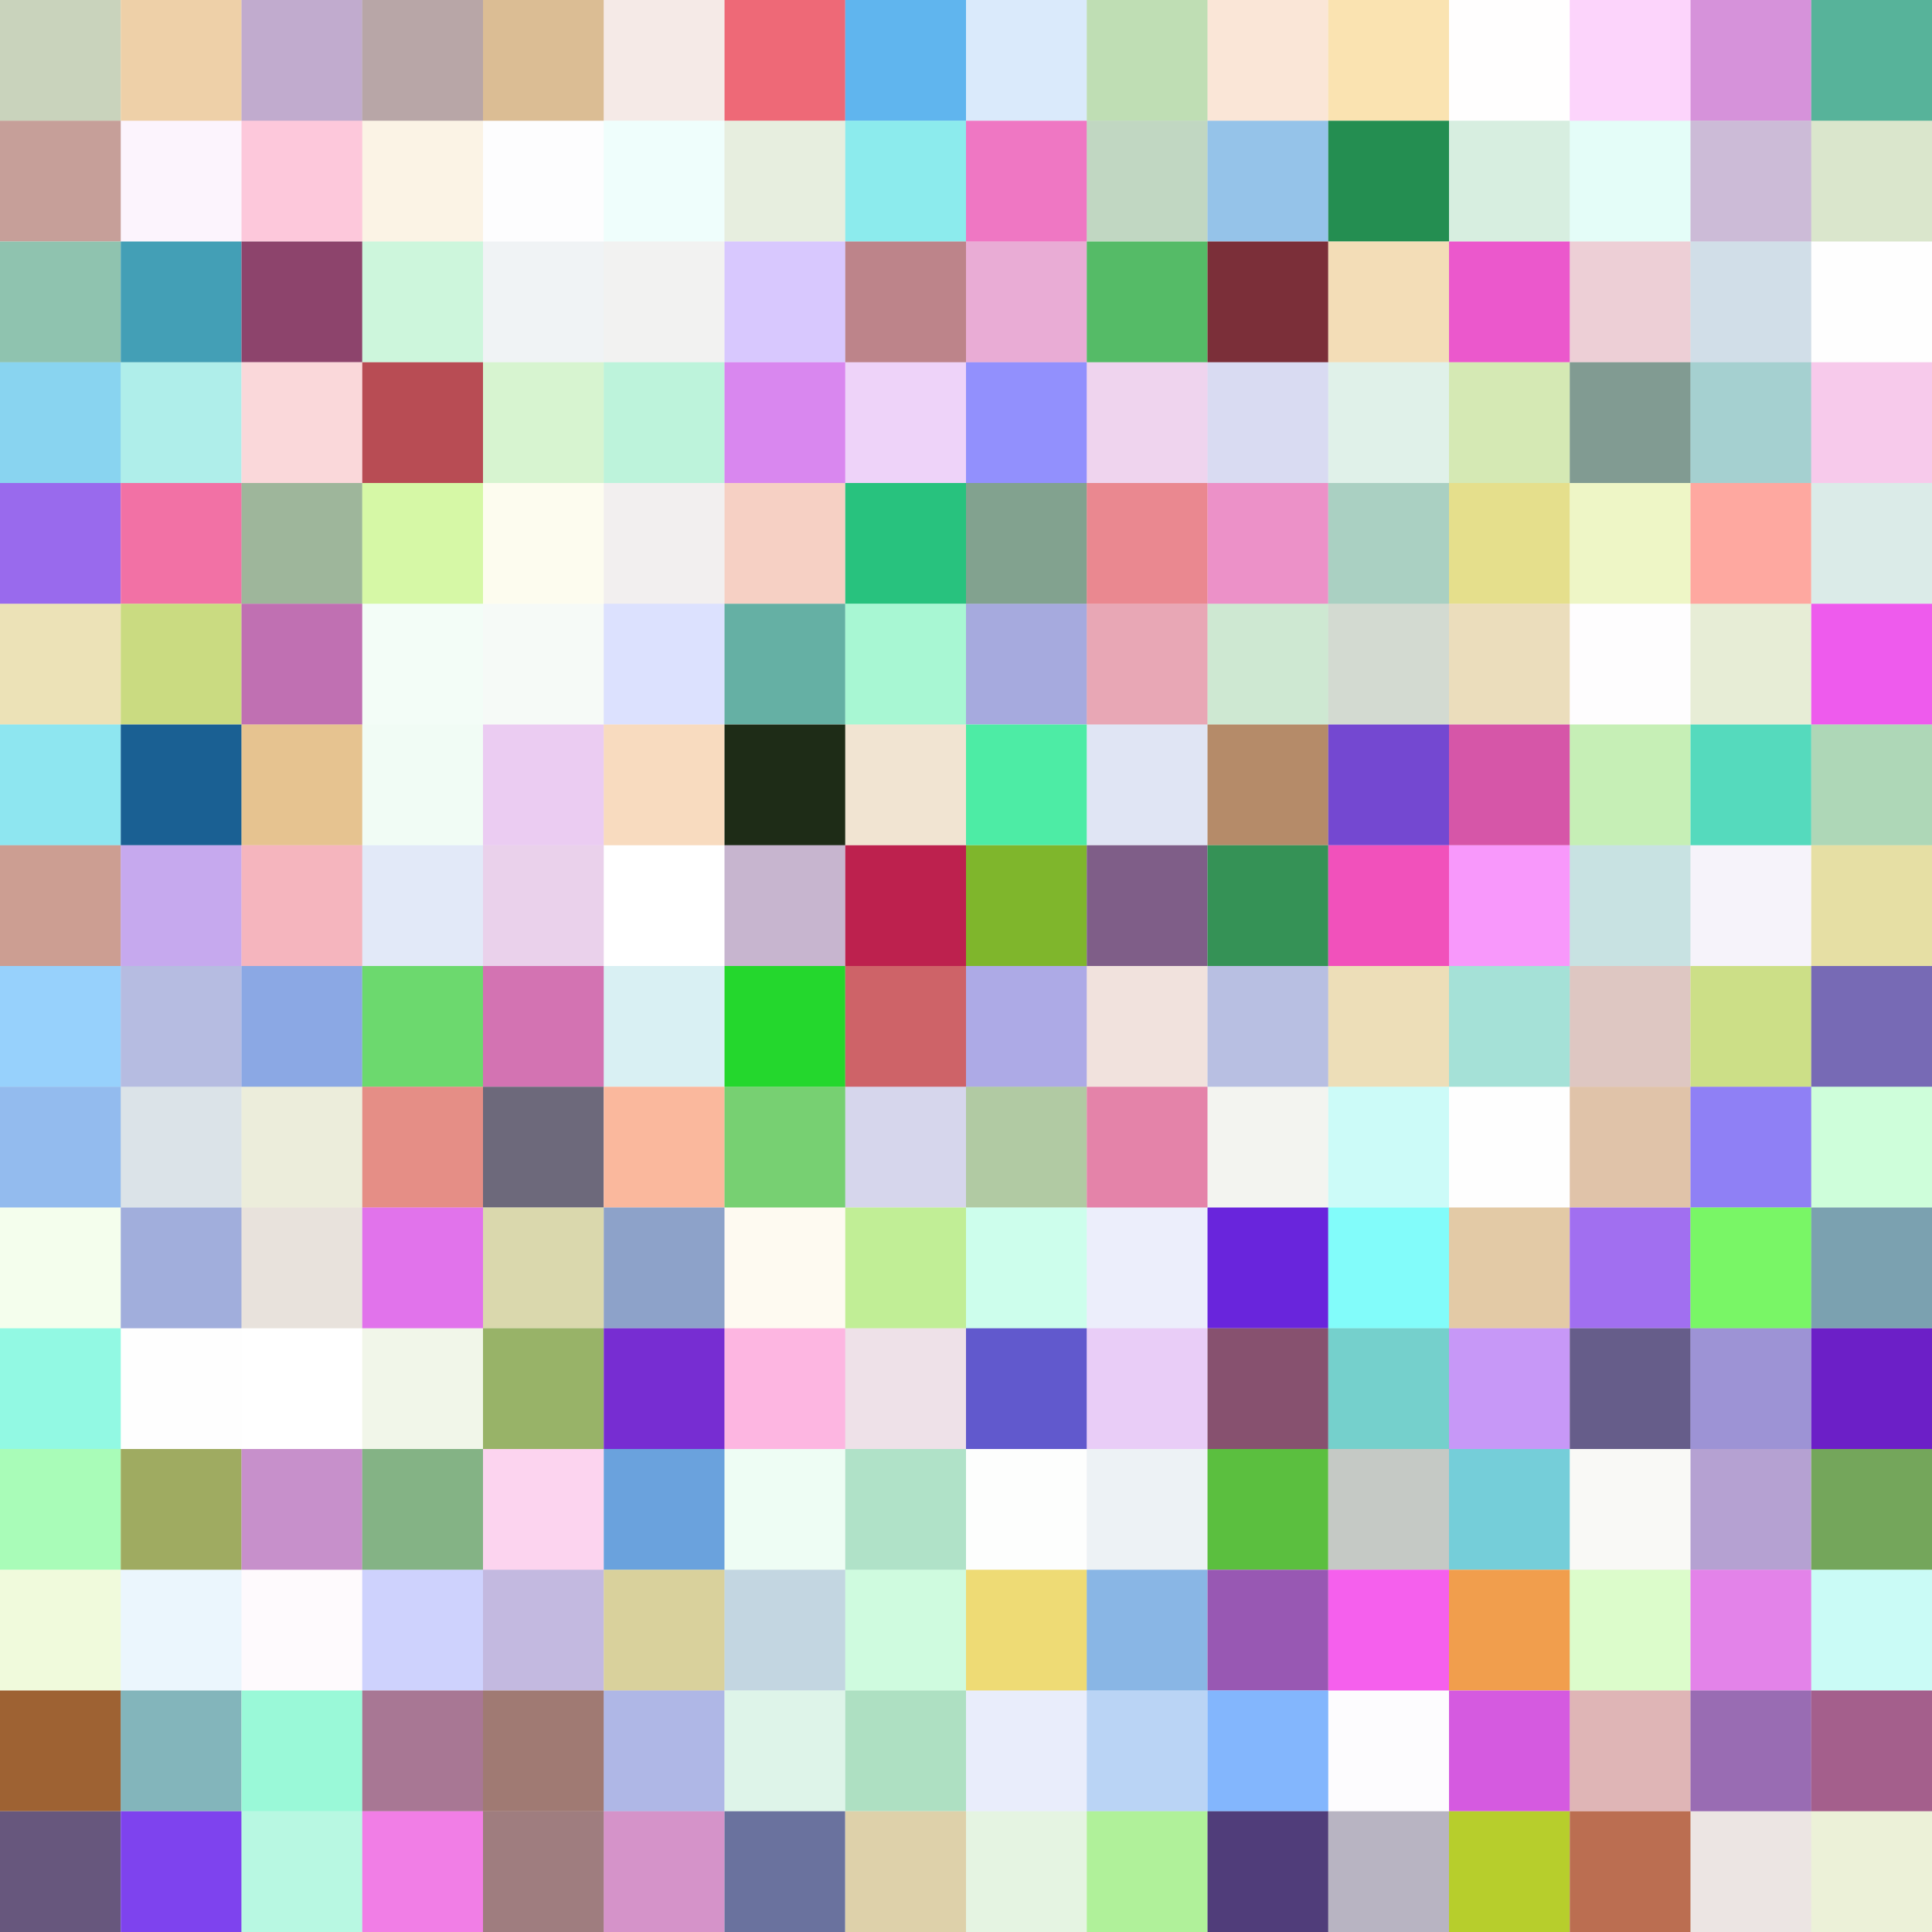
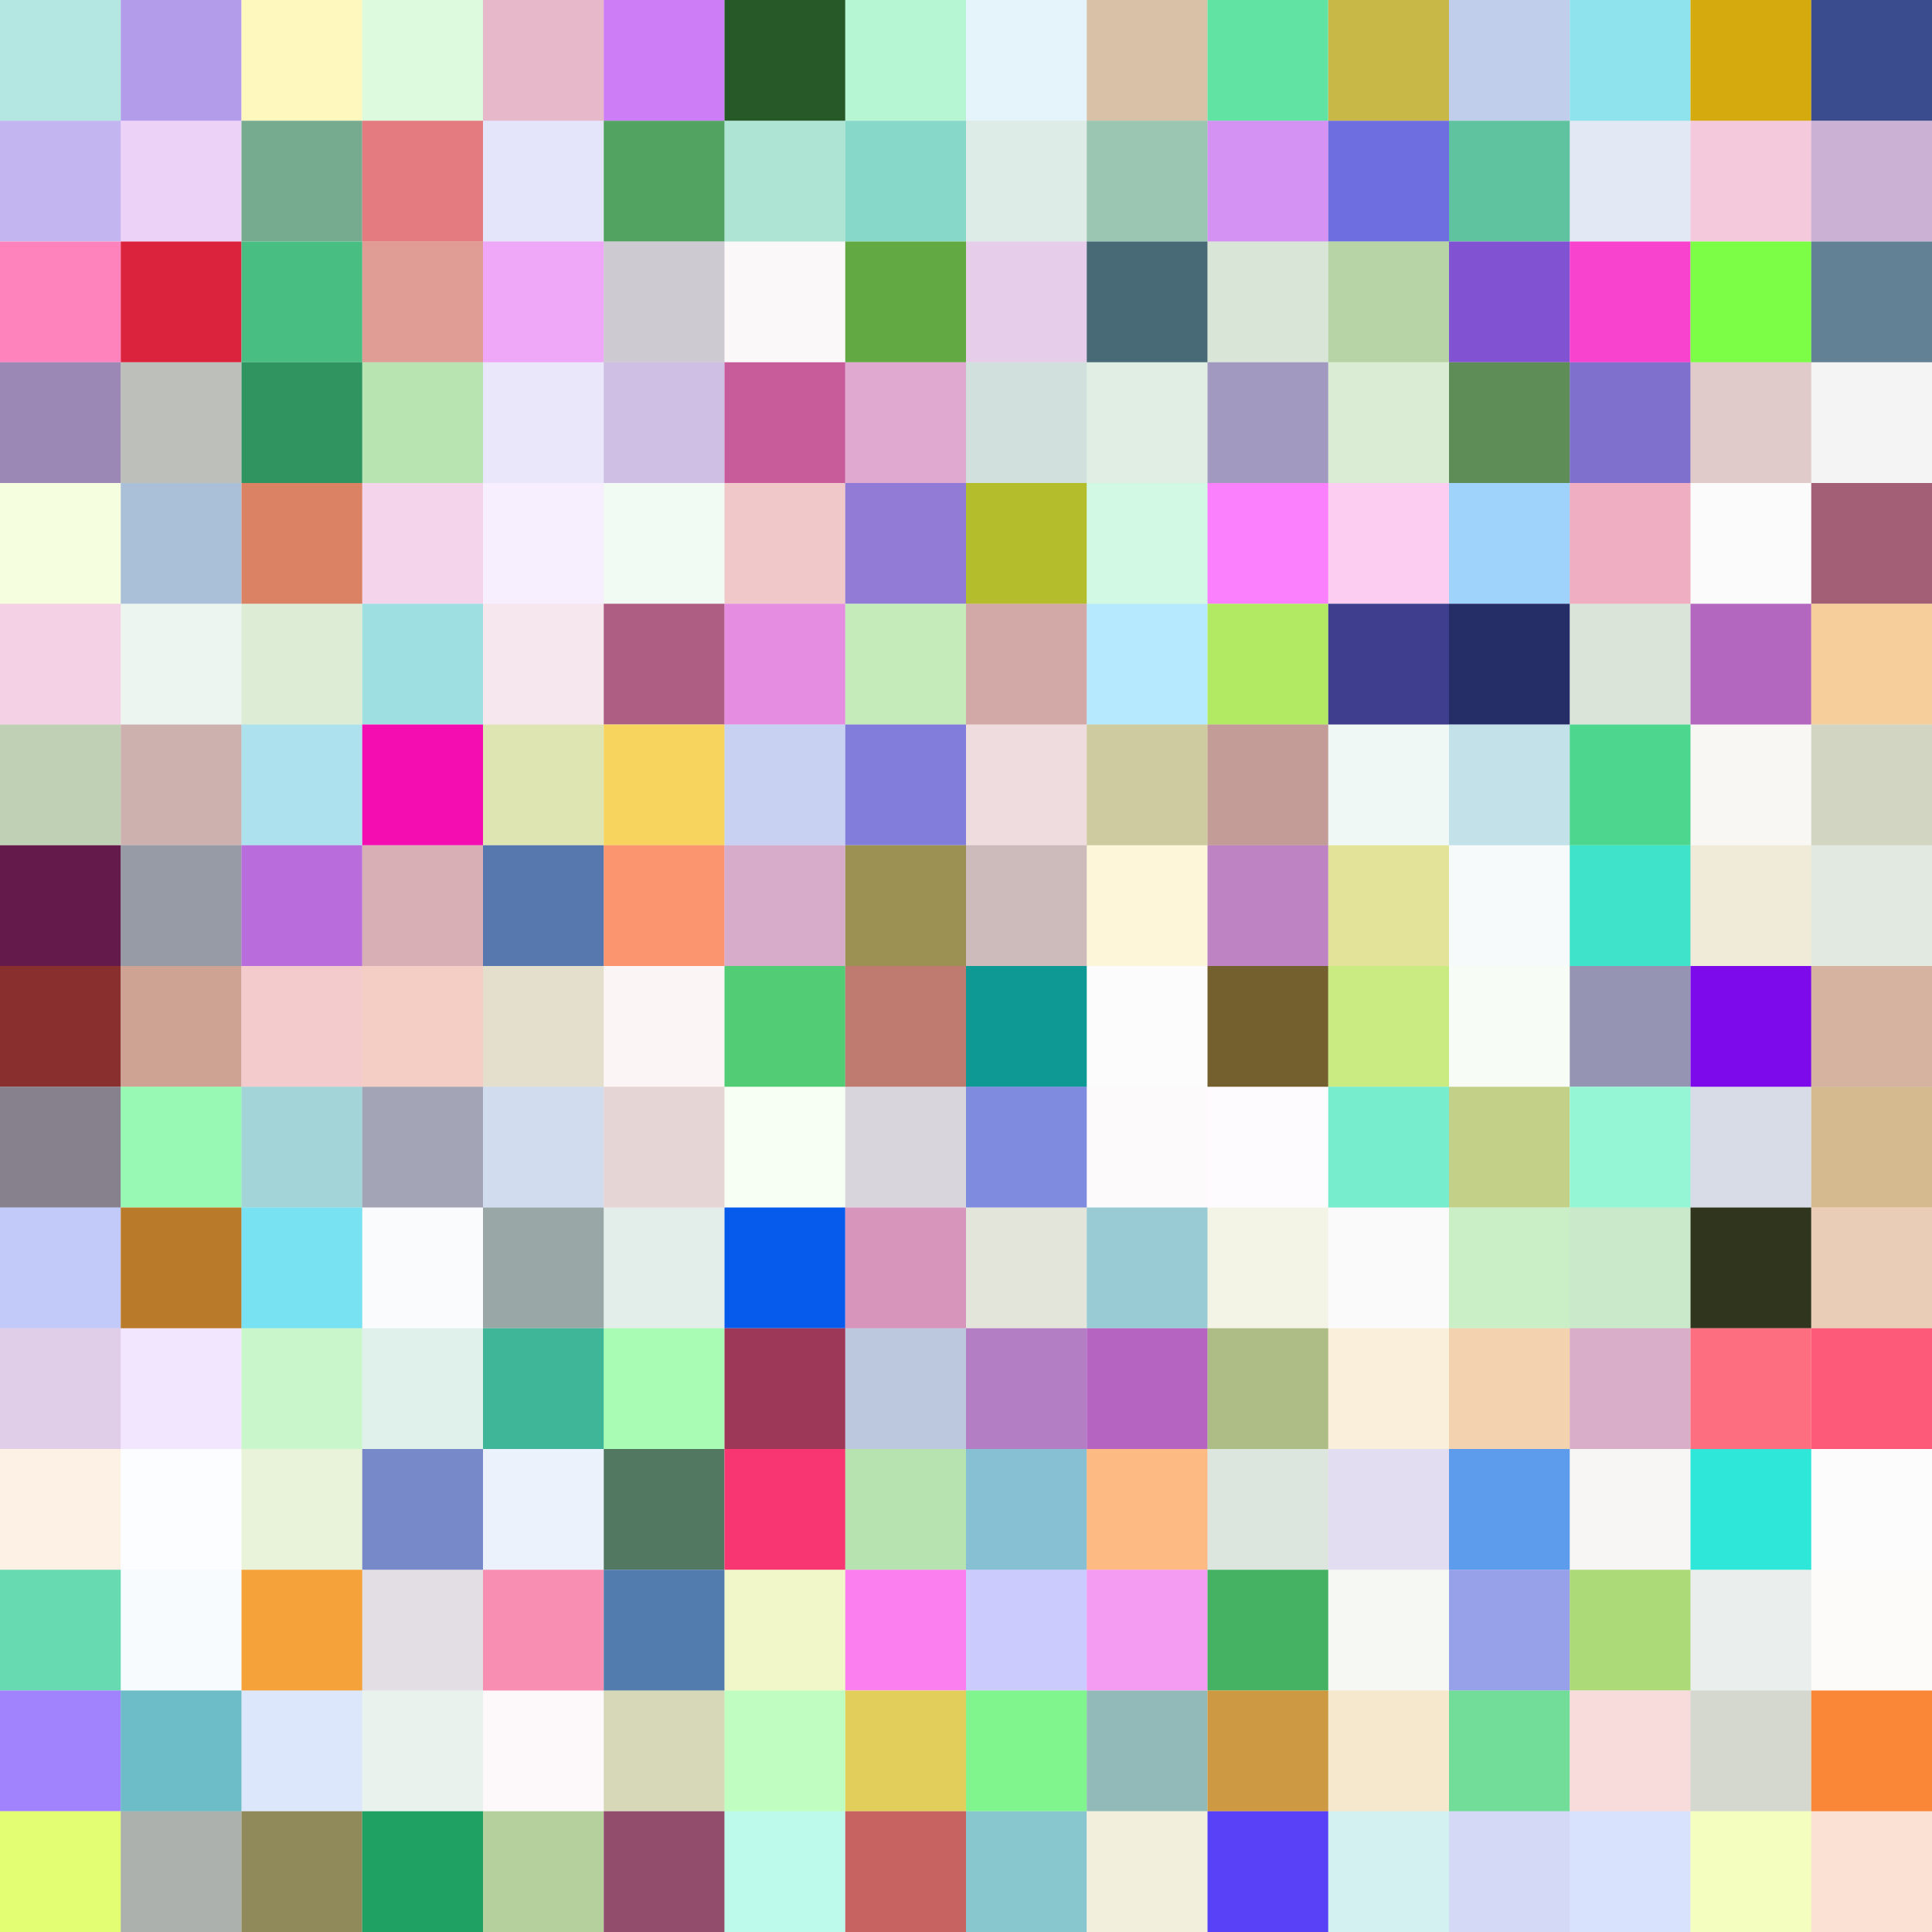
<svg xmlns="http://www.w3.org/2000/svg" version="1.2" viewBox="0 0 128 128">
-   <rect x="0" y="0" width="8" height="8" fill="#9eb1878e" />
-   <rect x="8" y="0" width="8" height="8" fill="#eac696d4" />
-   <rect x="16" y="0" width="8" height="8" fill="#8a60a286" />
-   <rect x="24" y="0" width="8" height="8" fill="#3a060a5b" />
-   <rect x="32" y="0" width="8" height="8" fill="#bd873c8b" />
-   <rect x="40" y="0" width="8" height="8" fill="#dbb5ac48" />
-   <rect x="48" y="0" width="8" height="8" fill="#ed6473f7" />
-   <rect x="56" y="0" width="8" height="8" fill="#1a95e6b1" />
-   <rect x="64" y="0" width="8" height="8" fill="#91c1f454" />
-   <rect x="72" y="0" width="8" height="8" fill="#83bf6e84" />
-   <rect x="80" y="0" width="8" height="8" fill="#e36f132b" />
-   <rect x="88" y="0" width="8" height="8" fill="#f2af1b57" />
-   <rect x="96" y="0" width="8" height="8" fill="#feb5a302" />
-   <rect x="104" y="0" width="8" height="8" fill="#f434ef36" />
-   <rect x="112" y="0" width="8" height="8" fill="#c15cc8aa" />
-   <rect x="120" y="0" width="8" height="8" fill="#1b9875bb" />
-   <rect x="0" y="8" width="8" height="8" fill="#7d24156f" />
-   <rect x="8" y="8" width="8" height="8" fill="#c517d80c" />
-   <rect x="16" y="8" width="8" height="8" fill="#f9206b3e" />
-   <rect x="24" y="8" width="8" height="8" fill="#da9a1a1c" />
-   <rect x="32" y="8" width="8" height="8" fill="#6610ac02" />
-   <rect x="40" y="8" width="8" height="8" fill="#cafbf74b" />
-   <rect x="48" y="8" width="8" height="8" fill="#cbdab975" />
-   <rect x="56" y="8" width="8" height="8" fill="#2cdadd8a" />
-   <rect x="64" y="8" width="8" height="8" fill="#ea4db0c2" />
-   <rect x="72" y="8" width="8" height="8" fill="#22712447" />
-   <rect x="80" y="8" width="8" height="8" fill="#2a88d37f" />
-   <rect x="88" y="8" width="8" height="8" fill="#007c35db" />
-   <rect x="96" y="8" width="8" height="8" fill="#c3e5d1ac" />
-   <rect x="104" y="8" width="8" height="8" fill="#5cf6d829" />
-   <rect x="112" y="8" width="8" height="8" fill="#a98cbc97" />
-   <rect x="120" y="8" width="8" height="8" fill="#588e1838" />
-   <rect x="0" y="16" width="8" height="8" fill="#79b79fd4" />
-   <rect x="8" y="16" width="8" height="8" fill="#1b8ba6d2" />
-   <rect x="16" y="16" width="8" height="8" fill="#7e2c59e2" />
-   <rect x="24" y="16" width="8" height="8" fill="#4de18447" />
-   <rect x="32" y="16" width="8" height="8" fill="#738ea01a" />
-   <rect x="40" y="16" width="8" height="8" fill="#4e503e12" />
-   <rect x="48" y="16" width="8" height="8" fill="#af8efe7c" />
-   <rect x="56" y="16" width="8" height="8" fill="#89232e8e" />
-   <rect x="64" y="16" width="8" height="8" fill="#be0a8356" />
-   <rect x="72" y="16" width="8" height="8" fill="#34ae49d5" />
-   <rect x="80" y="16" width="8" height="8" fill="#5e000dd0" />
-   <rect x="88" y="16" width="8" height="8" fill="#ecc88b9d" />
-   <rect x="96" y="16" width="8" height="8" fill="#e211b6b2" />
-   <rect x="104" y="16" width="8" height="8" fill="#bf4e6945" />
-   <rect x="112" y="16" width="8" height="8" fill="#7199b852" />
-   <rect x="120" y="16" width="8" height="8" fill="#87aba301" />
-   <rect x="0" y="24" width="8" height="8" fill="#03a4df77" />
-   <rect x="8" y="24" width="8" height="8" fill="#27d2c65e" />
-   <rect x="16" y="24" width="8" height="8" fill="#f9ced0cb" />
-   <rect x="24" y="24" width="8" height="8" fill="#a1131ec1" />
-   <rect x="32" y="24" width="8" height="8" fill="#32c90d31" />
-   <rect x="40" y="24" width="8" height="8" fill="#37dc9253" />
-   <rect x="48" y="24" width="8" height="8" fill="#c549e6a8" />
-   <rect x="56" y="24" width="8" height="8" fill="#9d01e02c" />
-   <rect x="64" y="24" width="8" height="8" fill="#4945fb98" />
-   <rect x="72" y="24" width="8" height="8" fill="#b635af36" />
-   <rect x="80" y="24" width="8" height="8" fill="#4a52c035" />
-   <rect x="88" y="24" width="8" height="8" fill="#74c39e39" />
-   <rect x="96" y="24" width="8" height="8" fill="#a3d05a74" />
-   <rect x="104" y="24" width="8" height="8" fill="#29564796" />
-   <rect x="112" y="24" width="8" height="8" fill="#0d80805e" />
-   <rect x="120" y="24" width="8" height="8" fill="#eb71ca5f" />
-   <rect x="0" y="32" width="8" height="8" fill="#7b3de7c4" />
-   <rect x="8" y="32" width="8" height="8" fill="#f0649dea" />
-   <rect x="16" y="32" width="8" height="8" fill="#285d2273" />
-   <rect x="24" y="32" width="8" height="8" fill="#8aeb0059" />
-   <rect x="32" y="32" width="8" height="8" fill="#f0dd3e15" />
-   <rect x="40" y="32" width="8" height="8" fill="#775d5818" />
-   <rect x="48" y="32" width="8" height="8" fill="#efaf9a95" />
-   <rect x="56" y="32" width="8" height="8" fill="#14bc72e9" />
-   <rect x="64" y="32" width="8" height="8" fill="#16522e88" />
-   <rect x="72" y="32" width="8" height="8" fill="#d6122380" />
-   <rect x="80" y="32" width="8" height="8" fill="#df43a195" />
-   <rect x="88" y="32" width="8" height="8" fill="#6dae9794" />
-   <rect x="96" y="32" width="8" height="8" fill="#d9d057ae" />
-   <rect x="104" y="32" width="8" height="8" fill="#d5ea7267" />
-   <rect x="112" y="32" width="8" height="8" fill="#fd887dbb" />
-   <rect x="120" y="32" width="8" height="8" fill="#c7e0daa2" />
-   <rect x="0" y="40" width="8" height="8" fill="#c19f104c" />
-   <rect x="8" y="40" width="8" height="8" fill="#b9cf59c1" />
-   <rect x="16" y="40" width="8" height="8" fill="#95107e98" />
-   <rect x="24" y="40" width="8" height="8" fill="#b0f1cb24" />
-   <rect x="32" y="40" width="8" height="8" fill="#40a5560c" />
-   <rect x="40" y="40" width="8" height="8" fill="#2b4efa2a" />
-   <rect x="48" y="40" width="8" height="8" fill="#0a816fa0" />
-   <rect x="56" y="40" width="8" height="8" fill="#4ceea57c" />
-   <rect x="64" y="40" width="8" height="8" fill="#1d27ab64" />
-   <rect x="72" y="40" width="8" height="8" fill="#c7234766" />
-   <rect x="80" y="40" width="8" height="8" fill="#56b1664a" />
-   <rect x="88" y="40" width="8" height="8" fill="#2e4f2635" />
-   <rect x="96" y="40" width="8" height="8" fill="#dbc48991" />
-   <rect x="104" y="40" width="8" height="8" fill="#ba6cf703" />
-   <rect x="112" y="40" width="8" height="8" fill="#71950e2b" />
-   <rect x="120" y="40" width="8" height="8" fill="#eb40eadb" />
-   <rect x="0" y="48" width="8" height="8" fill="#01c7de71" />
-   <rect x="8" y="48" width="8" height="8" fill="#0a558bee" />
-   <rect x="16" y="48" width="8" height="8" fill="#c8790872" />
-   <rect x="24" y="48" width="8" height="8" fill="#50e38014" />
-   <rect x="32" y="48" width="8" height="8" fill="#d89ce583" />
-   <rect x="40" y="48" width="8" height="8" fill="#efb17576" />
-   <rect x="48" y="48" width="8" height="8" fill="#1a2813fa" />
-   <rect x="56" y="48" width="8" height="8" fill="#c68f463d" />
-   <rect x="64" y="48" width="8" height="8" fill="#26e791d1" />
-   <rect x="72" y="48" width="8" height="8" fill="#3e63bf29" />
-   <rect x="80" y="48" width="8" height="8" fill="#8a4812a1" />
-   <rect x="88" y="48" width="8" height="8" fill="#531dc6ce" />
-   <rect x="96" y="48" width="8" height="8" fill="#cf3a9adb" />
-   <rect x="104" y="48" width="8" height="8" fill="#7ad9546d" />
-   <rect x="112" y="48" width="8" height="8" fill="#49d7b8ee" />
-   <rect x="120" y="48" width="8" height="8" fill="#50aa6476" />
-   <rect x="0" y="56" width="8" height="8" fill="#891d006d" />
-   <rect x="8" y="56" width="8" height="8" fill="#a071e39a" />
-   <rect x="16" y="56" width="8" height="8" fill="#ed7b8b8f" />
-   <rect x="24" y="56" width="8" height="8" fill="#2656cf21" />
-   <rect x="32" y="56" width="8" height="8" fill="#c886ca61" />
-   <rect x="40" y="56" width="8" height="8" fill="#221ecc00" />
-   <rect x="48" y="56" width="8" height="8" fill="#6f428463" />
-   <rect x="56" y="56" width="8" height="8" fill="#b71040ec" />
-   <rect x="64" y="56" width="8" height="8" fill="#77b11ff0" />
-   <rect x="72" y="56" width="8" height="8" fill="#7c5a85f9" />
-   <rect x="80" y="56" width="8" height="8" fill="#05782ece" />
-   <rect x="88" y="56" width="8" height="8" fill="#eb10a1b9" />
-   <rect x="96" y="56" width="8" height="8" fill="#f34af791" />
-   <rect x="104" y="56" width="8" height="8" fill="#2e919042" />
-   <rect x="112" y="56" width="8" height="8" fill="#cbb6e12a" />
-   <rect x="120" y="56" width="8" height="8" fill="#c1b01b65" />
-   <rect x="0" y="64" width="8" height="8" fill="#1496f970" />
-   <rect x="8" y="64" width="8" height="8" fill="#606dbe75" />
-   <rect x="16" y="64" width="8" height="8" fill="#3063ce8e" />
-   <rect x="24" y="64" width="8" height="8" fill="#0ec0129b" />
-   <rect x="32" y="64" width="8" height="8" fill="#cf66abe9" />
-   <rect x="40" y="64" width="8" height="8" fill="#6fc5d142" />
-   <rect x="48" y="64" width="8" height="8" fill="#1ed627f8" />
-   <rect x="56" y="64" width="8" height="8" fill="#b30e17a5" />
-   <rect x="64" y="64" width="8" height="8" fill="#a39fe3e3" />
-   <rect x="72" y="64" width="8" height="8" fill="#ad51362a" />
-   <rect x="80" y="64" width="8" height="8" fill="#7582c682" />
-   <rect x="88" y="64" width="8" height="8" fill="#c5961e50" />
-   <rect x="96" y="64" width="8" height="8" fill="#50c4b182" />
-   <rect x="104" y="64" width="8" height="8" fill="#9143344c" />
-   <rect x="112" y="64" width="8" height="8" fill="#b5d051af" />
-   <rect x="120" y="64" width="8" height="8" fill="#4c3b9dc1" />
-   <rect x="0" y="72" width="8" height="8" fill="#1e72dc7a" />
-   <rect x="8" y="72" width="8" height="8" fill="#2658752a" />
-   <rect x="16" y="72" width="8" height="8" fill="#999c3b2e" />
-   <rect x="24" y="72" width="8" height="8" fill="#db665bbc" />
-   <rect x="32" y="72" width="8" height="8" fill="#4b465dcf" />
-   <rect x="40" y="72" width="8" height="8" fill="#f9b599f5" />
-   <rect x="48" y="72" width="8" height="8" fill="#1cb01398" />
-   <rect x="56" y="72" width="8" height="8" fill="#1414962c" />
-   <rect x="64" y="72" width="8" height="8" fill="#2a6f055d" />
-   <rect x="72" y="72" width="8" height="8" fill="#e0739ee2" />
-   <rect x="80" y="72" width="8" height="8" fill="#53632211" />
-   <rect x="88" y="72" width="8" height="8" fill="#5bf2ea4f" />
-   <rect x="96" y="72" width="8" height="8" fill="#abe20f01" />
-   <rect x="104" y="72" width="8" height="8" fill="#bf834d7b" />
-   <rect x="112" y="72" width="8" height="8" fill="#3c22ee92" />
-   <rect x="120" y="72" width="8" height="8" fill="#1efb5437" />
-   <rect x="0" y="80" width="8" height="8" fill="#b0f78123" />
-   <rect x="8" y="80" width="8" height="8" fill="#455eba80" />
-   <rect x="16" y="80" width="8" height="8" fill="#75502829" />
-   <rect x="24" y="80" width="8" height="8" fill="#cc0fdc94" />
-   <rect x="32" y="80" width="8" height="8" fill="#c6c382a7" />
-   <rect x="40" y="80" width="8" height="8" fill="#5574afab" />
-   <rect x="48" y="80" width="8" height="8" fill="#fbc45314" />
-   <rect x="56" y="80" width="8" height="8" fill="#98e35098" />
-   <rect x="64" y="80" width="8" height="8" fill="#87fed269" />
-   <rect x="72" y="80" width="8" height="8" fill="#3d58dd19" />
-   <rect x="80" y="80" width="8" height="8" fill="#5609d7e2" />
-   <rect x="88" y="80" width="8" height="8" fill="#2af9f795" />
-   <rect x="96" y="80" width="8" height="8" fill="#c8964f81" />
-   <rect x="104" y="80" width="8" height="8" fill="#9e6aeff7" />
-   <rect x="112" y="80" width="8" height="8" fill="#3bf220ae" />
-   <rect x="120" y="80" width="8" height="8" fill="#1b5c7693" />
-   <rect x="0" y="88" width="8" height="8" fill="#12f2c375" />
-   <rect x="8" y="88" width="8" height="8" fill="#8b9fe801" />
-   <rect x="16" y="88" width="8" height="8" fill="#cee84900" />
-   <rect x="24" y="88" width="8" height="8" fill="#b7d08a2f" />
-   <rect x="32" y="88" width="8" height="8" fill="#5b850e9f" />
-   <rect x="40" y="88" width="8" height="8" fill="#6b1bceea" />
-   <rect x="48" y="88" width="8" height="8" fill="#f9029749" />
-   <rect x="56" y="88" width="8" height="8" fill="#af729336" />
-   <rect x="64" y="88" width="8" height="8" fill="#1207b4aa" />
-   <rect x="72" y="88" width="8" height="8" fill="#ad3ee042" />
-   <rect x="80" y="88" width="8" height="8" fill="#7a3e5fe6" />
-   <rect x="88" y="88" width="8" height="8" fill="#02a9a18b" />
-   <rect x="96" y="88" width="8" height="8" fill="#a253f198" />
-   <rect x="104" y="88" width="8" height="8" fill="#504579de" />
-   <rect x="112" y="88" width="8" height="8" fill="#1b049e6d" />
-   <rect x="120" y="88" width="8" height="8" fill="#6a1cc6fb" />
-   <rect x="0" y="96" width="8" height="8" fill="#06f63258" />
-   <rect x="8" y="96" width="8" height="8" fill="#89973dcf" />
-   <rect x="16" y="96" width="8" height="8" fill="#b062b6b4" />
-   <rect x="24" y="96" width="8" height="8" fill="#33813599" />
-   <rect x="32" y="96" width="8" height="8" fill="#f9a0dd74" />
-   <rect x="40" y="96" width="8" height="8" fill="#629ddbf2" />
-   <rect x="48" y="96" width="8" height="8" fill="#81f1ae21" />
-   <rect x="56" y="96" width="8" height="8" fill="#23af665b" />
-   <rect x="64" y="96" width="8" height="8" fill="#44945302" />
-   <rect x="72" y="96" width="8" height="8" fill="#1d5e8b14" />
-   <rect x="80" y="96" width="8" height="8" fill="#33af10cc" />
-   <rect x="88" y="96" width="8" height="8" fill="#afb4aeb8" />
-   <rect x="96" y="96" width="8" height="8" fill="#49becdc1" />
-   <rect x="104" y="96" width="8" height="8" fill="#b1b88813" />
-   <rect x="112" y="96" width="8" height="8" fill="#9b80c2bd" />
-   <rect x="120" y="96" width="8" height="8" fill="#679e4ce9" />
-   <rect x="0" y="104" width="8" height="8" fill="#dff3b273" />
-   <rect x="8" y="104" width="8" height="8" fill="#29a0e917" />
-   <rect x="16" y="104" width="8" height="8" fill="#db46bb06" />
-   <rect x="24" y="104" width="8" height="8" fill="#707cf956" />
-   <rect x="32" y="104" width="8" height="8" fill="#3715994c" />
-   <rect x="40" y="104" width="8" height="8" fill="#c2b45e9d" />
-   <rect x="48" y="104" width="8" height="8" fill="#21669144" />
-   <rect x="56" y="104" width="8" height="8" fill="#09ea5931" />
-   <rect x="64" y="104" width="8" height="8" fill="#e6cb3ab2" />
-   <rect x="72" y="104" width="8" height="8" fill="#1a72cc83" />
-   <rect x="80" y="104" width="8" height="8" fill="#924eaef0" />
-   <rect x="88" y="104" width="8" height="8" fill="#ef06e3a2" />
-   <rect x="96" y="104" width="8" height="8" fill="#f09a45f4" />
-   <rect x="104" y="104" width="8" height="8" fill="#6ff5293e" />
-   <rect x="112" y="104" width="8" height="8" fill="#c80ed483" />
-   <rect x="120" y="104" width="8" height="8" fill="#66f5e558" />
-   <rect x="0" y="112" width="8" height="8" fill="#8d4811da" />
-   <rect x="8" y="112" width="8" height="8" fill="#267d8891" />
-   <rect x="16" y="112" width="8" height="8" fill="#9af9d8fe" />
-   <rect x="24" y="112" width="8" height="8" fill="#6a174995" />
-   <rect x="32" y="112" width="8" height="8" fill="#753f35b0" />
-   <rect x="40" y="112" width="8" height="8" fill="#4e61c773" />
-   <rect x="48" y="112" width="8" height="8" fill="#b4e6ce71" />
-   <rect x="56" y="112" width="8" height="8" fill="#30b16463" />
-   <rect x="64" y="112" width="8" height="8" fill="#3b5ee21c" />
-   <rect x="72" y="112" width="8" height="8" fill="#3e85e25a" />
-   <rect x="80" y="112" width="8" height="8" fill="#5da0fcc3" />
-   <rect x="88" y="112" width="8" height="8" fill="#8a2ef803" />
-   <rect x="96" y="112" width="8" height="8" fill="#d047dce5" />
-   <rect x="104" y="112" width="8" height="8" fill="#ac424363" />
-   <rect x="112" y="112" width="8" height="8" fill="#4f027d94" />
-   <rect x="120" y="112" width="8" height="8" fill="#6f0049a0" />
-   <rect x="0" y="120" width="8" height="8" fill="#625279f7" />
-   <rect x="8" y="120" width="8" height="8" fill="#7a3dedf7" />
-   <rect x="16" y="120" width="8" height="8" fill="#47ecb562" />
-   <rect x="24" y="120" width="8" height="8" fill="#e514d18b" />
-   <rect x="32" y="120" width="8" height="8" fill="#561b1f91" />
-   <rect x="40" y="120" width="8" height="8" fill="#9d03826d" />
-   <rect x="48" y="120" width="8" height="8" fill="#333e7aba" />
-   <rect x="56" y="120" width="8" height="8" fill="#ddd0a8fb" />
-   <rect x="64" y="120" width="8" height="8" fill="#5ebe4a28" />
-   <rect x="72" y="120" width="8" height="8" fill="#53e12375" />
-   <rect x="80" y="120" width="8" height="8" fill="#210856c8" />
-   <rect x="88" y="120" width="8" height="8" fill="#463d6162" />
-   <rect x="96" y="120" width="8" height="8" fill="#b1ca1ced" />
-   <rect x="104" y="120" width="8" height="8" fill="#b46141e9" />
-   <rect x="112" y="120" width="8" height="8" fill="#6b372020" />
-   <rect x="120" y="120" width="8" height="8" fill="#bace7146" />
+   <rect x="0" y="0" width="8" height="8" fill="#02ac9d4b" />
+   <rect x="8" y="0" width="8" height="8" fill="#a48ae6d5" />
+   <rect x="16" y="0" width="8" height="8" fill="#fdf5b4dd" />
+   <rect x="24" y="0" width="8" height="8" fill="#25d82c27" />
+   <rect x="32" y="0" width="8" height="8" fill="#b01a4f4e" />
+   <rect x="40" y="0" width="8" height="8" fill="#c261f4d0" />
+   <rect x="48" y="0" width="8" height="8" fill="#0e450ee4" />
+   <rect x="56" y="0" width="8" height="8" fill="#05e16649" />
+   <rect x="64" y="0" width="8" height="8" fill="#6cc0eb2d" />
+   <rect x="72" y="0" width="8" height="8" fill="#c29b729f" />
+   <rect x="80" y="0" width="8" height="8" fill="#1fd77eb3" />
+   <rect x="88" y="0" width="8" height="8" fill="#c5b541f7" />
+   <rect x="96" y="0" width="8" height="8" fill="#597aca60" />
+   <rect x="104" y="0" width="8" height="8" fill="#57d4e2a9" />
+   <rect x="112" y="0" width="8" height="8" fill="#d1a501f0" />
+   <rect x="120" y="0" width="8" height="8" fill="#273b83e8" />
+   <rect x="0" y="8" width="8" height="8" fill="#917be48e" />
+   <rect x="8" y="8" width="8" height="8" fill="#aa23e034" />
+   <rect x="16" y="8" width="8" height="8" fill="#468e69bd" />
+   <rect x="24" y="8" width="8" height="8" fill="#de6368d7" />
+   <rect x="32" y="8" width="8" height="8" fill="#8a8bec3b" />
+   <rect x="40" y="8" width="8" height="8" fill="#007818ad" />
+   <rect x="48" y="8" width="8" height="8" fill="#30b99163" />
+   <rect x="56" y="8" width="8" height="8" fill="#6ccfbbd0" />
+   <rect x="64" y="8" width="8" height="8" fill="#1e815926" />
+   <rect x="72" y="8" width="8" height="8" fill="#0c77466a" />
+   <rect x="80" y="8" width="8" height="8" fill="#9d08e470" />
+   <rect x="88" y="8" width="8" height="8" fill="#4a48d8ca" />
+   <rect x="96" y="8" width="8" height="8" fill="#37b487cc" />
+   <rect x="104" y="8" width="8" height="8" fill="#2c4fb621" />
+   <rect x="112" y="8" width="8" height="8" fill="#d4236b3e" />
+   <rect x="120" y="8" width="8" height="8" fill="#8345966a" />
+   <rect x="0" y="16" width="8" height="8" fill="#fd76b6e6" />
+   <rect x="8" y="16" width="8" height="8" fill="#d9122fec" />
+   <rect x="16" y="16" width="8" height="8" fill="#27b26cd8" />
+   <rect x="24" y="16" width="8" height="8" fill="#c2463886" />
+   <rect x="32" y="16" width="8" height="8" fill="#da37ee70" />
+   <rect x="40" y="16" width="8" height="8" fill="#8f86976f" />
+   <rect x="48" y="16" width="8" height="8" fill="#a460a00b" />
+   <rect x="56" y="16" width="8" height="8" fill="#42981dd4" />
+   <rect x="64" y="16" width="8" height="8" fill="#a64fb947" />
+   <rect x="72" y="16" width="8" height="8" fill="#013040b7" />
+   <rect x="80" y="16" width="8" height="8" fill="#83a9774d" />
+   <rect x="88" y="16" width="8" height="8" fill="#73ab5483" />
+   <rect x="96" y="16" width="8" height="8" fill="#5212c0ba" />
+   <rect x="104" y="16" width="8" height="8" fill="#f610c1c8" />
+   <rect x="112" y="16" width="8" height="8" fill="#4dfd04bc" />
+   <rect x="120" y="16" width="8" height="8" fill="#3b6079ca" />
+   <rect x="0" y="24" width="8" height="8" fill="#785c98ba" />
+   <rect x="8" y="24" width="8" height="8" fill="#757a6e79" />
+   <rect x="16" y="24" width="8" height="8" fill="#057e3fd3" />
+   <rect x="24" y="24" width="8" height="8" fill="#2aae1354" />
+   <rect x="32" y="24" width="8" height="8" fill="#8b72e52a" />
+   <rect x="40" y="24" width="8" height="8" fill="#602da64d" />
+   <rect x="48" y="24" width="8" height="8" fill="#b31f74ba" />
+   <rect x="56" y="24" width="8" height="8" fill="#c259a483" />
+   <rect x="64" y="24" width="8" height="8" fill="#84aaa35e" />
+   <rect x="72" y="24" width="8" height="8" fill="#57a56b2f" />
+   <rect x="80" y="24" width="8" height="8" fill="#8176abbe" />
+   <rect x="88" y="24" width="8" height="8" fill="#92c57d54" />
+   <rect x="96" y="24" width="8" height="8" fill="#296721bf" />
+   <rect x="104" y="24" width="8" height="8" fill="#2a13ab9a" />
+   <rect x="112" y="24" width="8" height="8" fill="#9d56524e" />
+   <rect x="120" y="24" width="8" height="8" fill="#180f280b" />
+   <rect x="0" y="32" width="8" height="8" fill="#b6fb061f" />
+   <rect x="8" y="32" width="8" height="8" fill="#5f87b687" />
+   <rect x="16" y="32" width="8" height="8" fill="#d77756eb" />
+   <rect x="24" y="32" width="8" height="8" fill="#d049ac3c" />
+   <rect x="32" y="32" width="8" height="8" fill="#8809fc11" />
+   <rect x="40" y="32" width="8" height="8" fill="#9ce0a722" />
+   <rect x="48" y="32" width="8" height="8" fill="#d7686e5d" />
+   <rect x="56" y="32" width="8" height="8" fill="#3409b589" />
+   <rect x="64" y="32" width="8" height="8" fill="#a8b20adb" />
+   <rect x="72" y="32" width="8" height="8" fill="#86eeb75f" />
+   <rect x="80" y="32" width="8" height="8" fill="#f710fb87" />
+   <rect x="88" y="32" width="8" height="8" fill="#f210be36" />
+   <rect x="96" y="32" width="8" height="8" fill="#1594f768" />
+   <rect x="104" y="32" width="8" height="8" fill="#cf024051" />
+   <rect x="112" y="32" width="8" height="8" fill="#40339705" />
+   <rect x="120" y="32" width="8" height="8" fill="#751233ac" />
+   <rect x="0" y="40" width="8" height="8" fill="#d03e8e3c" />
+   <rect x="8" y="40" width="8" height="8" fill="#5ca6791c" />
+   <rect x="16" y="40" width="8" height="8" fill="#3a91062b" />
+   <rect x="24" y="40" width="8" height="8" fill="#58c9cd94" />
+   <rect x="32" y="40" width="8" height="8" fill="#b13c721f" />
+   <rect x="40" y="40" width="8" height="8" fill="#820540a5" />
+   <rect x="48" y="40" width="8" height="8" fill="#d33ccc95" />
+   <rect x="56" y="40" width="8" height="8" fill="#97dc868e" />
+   <rect x="64" y="40" width="8" height="8" fill="#b46c6794" />
+   <rect x="72" y="40" width="8" height="8" fill="#3dc5fd5f" />
+   <rect x="80" y="40" width="8" height="8" fill="#9ae534c3" />
+   <rect x="88" y="40" width="8" height="8" fill="#3c3b8cfb" />
+   <rect x="96" y="40" width="8" height="8" fill="#252d68fe" />
+   <rect x="104" y="40" width="8" height="8" fill="#799d7345" />
+   <rect x="112" y="40" width="8" height="8" fill="#ae5ebaf1" />
+   <rect x="120" y="40" width="8" height="8" fill="#f0ad5999" />
+   <rect x="0" y="48" width="8" height="8" fill="#86a56f85" />
+   <rect x="8" y="48" width="8" height="8" fill="#b68d8baf" />
+   <rect x="16" y="48" width="8" height="8" fill="#2ab3d263" />
+   <rect x="24" y="48" width="8" height="8" fill="#f303acf4" />
+   <rect x="32" y="48" width="8" height="8" fill="#afbe3f66" />
+   <rect x="40" y="48" width="8" height="8" fill="#f3c831c8" />
+   <rect x="48" y="48" width="8" height="8" fill="#7689df63" />
+   <rect x="56" y="48" width="8" height="8" fill="#150dbc88" />
+   <rect x="64" y="48" width="8" height="8" fill="#8c001623" />
+   <rect x="72" y="48" width="8" height="8" fill="#897f1968" />
+   <rect x="80" y="48" width="8" height="8" fill="#893c3481" />
+   <rect x="88" y="48" width="8" height="8" fill="#32a36e13" />
+   <rect x="96" y="48" width="8" height="8" fill="#3b9db84e" />
+   <rect x="104" y="48" width="8" height="8" fill="#1dcb6fc8" />
+   <rect x="112" y="48" width="8" height="8" fill="#88651a0c" />
+   <rect x="120" y="48" width="8" height="8" fill="#8d926361" />
+   <rect x="0" y="56" width="8" height="8" fill="#56063be9" />
+   <rect x="8" y="56" width="8" height="8" fill="#49526593" />
+   <rect x="16" y="56" width="8" height="8" fill="#9016c7a0" />
+   <rect x="24" y="56" width="8" height="8" fill="#ba737d91" />
+   <rect x="32" y="56" width="8" height="8" fill="#3a61a0d9" />
+   <rect x="40" y="56" width="8" height="8" fill="#f86933b4" />
+   <rect x="48" y="56" width="8" height="8" fill="#b96da392" />
+   <rect x="56" y="56" width="8" height="8" fill="#918440e5" />
+   <rect x="64" y="56" width="8" height="8" fill="#753e405b" />
+   <rect x="72" y="56" width="8" height="8" fill="#f2cc132a" />
+   <rect x="80" y="56" width="8" height="8" fill="#861d8f8b" />
+   <rect x="88" y="56" width="8" height="8" fill="#c7c83780" />
+   <rect x="96" y="56" width="8" height="8" fill="#0b759b09" />
+   <rect x="104" y="56" width="8" height="8" fill="#0ddbbcca" />
+   <rect x="112" y="56" width="8" height="8" fill="#a8922c2e" />
+   <rect x="120" y="56" width="8" height="8" fill="#4b7a4629" />
+   <rect x="0" y="64" width="8" height="8" fill="#7e1d1cea" />
+   <rect x="8" y="64" width="8" height="8" fill="#b5765daa" />
+   <rect x="16" y="64" width="8" height="8" fill="#efb4b6b0" />
+   <rect x="24" y="64" width="8" height="8" fill="#d12f053b" />
+   <rect x="32" y="64" width="8" height="8" fill="#83691336" />
+   <rect x="40" y="64" width="8" height="8" fill="#aa354b0c" />
+   <rect x="48" y="64" width="8" height="8" fill="#10b840b7" />
+   <rect x="56" y="64" width="8" height="8" fill="#982a199e" />
+   <rect x="64" y="64" width="8" height="8" fill="#0a9793fa" />
+   <rect x="72" y="64" width="8" height="8" fill="#0f2f7c03" />
+   <rect x="80" y="64" width="8" height="8" fill="#5f4911de" />
+   <rect x="88" y="64" width="8" height="8" fill="#96d7057f" />
+   <rect x="96" y="64" width="8" height="8" fill="#64b84b0a" />
+   <rect x="104" y="64" width="8" height="8" fill="#75749cc4" />
+   <rect x="112" y="64" width="8" height="8" fill="#7804eaf8" />
+   <rect x="120" y="64" width="8" height="8" fill="#9e4a206b" />
+   <rect x="0" y="72" width="8" height="8" fill="#716b79d9" />
+   <rect x="8" y="72" width="8" height="8" fill="#18f25971" />
+   <rect x="16" y="72" width="8" height="8" fill="#0c8d9660" />
+   <rect x="24" y="72" width="8" height="8" fill="#484c6e80" />
+   <rect x="32" y="72" width="8" height="8" fill="#8da7d665" />
+   <rect x="40" y="72" width="8" height="8" fill="#ab71724b" />
+   <rect x="48" y="72" width="8" height="8" fill="#58fd1d0c" />
+   <rect x="56" y="72" width="8" height="8" fill="#776b8748" />
+   <rect x="64" y="72" width="8" height="8" fill="#031abe81" />
+   <rect x="72" y="72" width="8" height="8" fill="#9f0c8c05" />
+   <rect x="80" y="72" width="8" height="8" fill="#fa72f406" />
+   <rect x="88" y="72" width="8" height="8" fill="#0fdfa890" />
+   <rect x="96" y="72" width="8" height="8" fill="#a0b442a1" />
+   <rect x="104" y="72" width="8" height="8" fill="#8bf5d1e8" />
+   <rect x="112" y="72" width="8" height="8" fill="#02266628" />
+   <rect x="120" y="72" width="8" height="8" fill="#b380338b" />
+   <rect x="0" y="80" width="8" height="8" fill="#0826e63e" />
+   <rect x="8" y="80" width="8" height="8" fill="#b97a29fe" />
+   <rect x="16" y="80" width="8" height="8" fill="#18cde995" />
+   <rect x="24" y="80" width="8" height="8" fill="#a4c2d510" />
+   <rect x="32" y="80" width="8" height="8" fill="#6f8383b5" />
+   <rect x="40" y="80" width="8" height="8" fill="#86b7a43b" />
+   <rect x="48" y="80" width="8" height="8" fill="#0258ecfa" />
+   <rect x="56" y="80" width="8" height="8" fill="#c96fa4bb" />
+   <rect x="64" y="80" width="8" height="8" fill="#434c0725" />
+   <rect x="72" y="80" width="8" height="8" fill="#64b0bea7" />
+   <rect x="80" y="80" width="8" height="8" fill="#a8ac341f" />
+   <rect x="88" y="80" width="8" height="8" fill="#9fa1b90d" />
+   <rect x="96" y="80" width="8" height="8" fill="#a2e19c92" />
+   <rect x="104" y="80" width="8" height="8" fill="#159e1339" />
+   <rect x="112" y="80" width="8" height="8" fill="#22280dee" />
+   <rect x="120" y="80" width="8" height="8" fill="#d1946377" />
+   <rect x="0" y="88" width="8" height="8" fill="#7d2ea03d" />
+   <rect x="8" y="88" width="8" height="8" fill="#aa5ef827" />
+   <rect x="16" y="88" width="8" height="8" fill="#37e33c44" />
+   <rect x="24" y="88" width="8" height="8" fill="#62b59231" />
+   <rect x="32" y="88" width="8" height="8" fill="#3eb598fc" />
+   <rect x="40" y="88" width="8" height="8" fill="#38f9526f" />
+   <rect x="48" y="88" width="8" height="8" fill="#992e51f3" />
+   <rect x="56" y="88" width="8" height="8" fill="#1c46904b" />
+   <rect x="64" y="88" width="8" height="8" fill="#7b1f9892" />
+   <rect x="72" y="88" width="8" height="8" fill="#a94cb8dd" />
+   <rect x="80" y="88" width="8" height="8" fill="#65801886" />
+   <rect x="88" y="88" width="8" height="8" fill="#e4b65536" />
+   <rect x="96" y="88" width="8" height="8" fill="#da790f54" />
+   <rect x="104" y="88" width="8" height="8" fill="#8b095853" />
+   <rect x="112" y="88" width="8" height="8" fill="#fc2540a9" />
+   <rect x="120" y="88" width="8" height="8" fill="#fb4365e0" />
+   <rect x="0" y="96" width="8" height="8" fill="#efac602b" />
+   <rect x="8" y="96" width="8" height="8" fill="#1f93c903" />
+   <rect x="16" y="96" width="8" height="8" fill="#e1eecab8" />
+   <rect x="24" y="96" width="8" height="8" fill="#0e2d9d8f" />
+   <rect x="32" y="96" width="8" height="8" fill="#b5cdf13f" />
+   <rect x="40" y="96" width="8" height="8" fill="#527862fe" />
+   <rect x="48" y="96" width="8" height="8" fill="#f72466ea" />
+   <rect x="56" y="96" width="8" height="8" fill="#2cad1956" />
+   <rect x="64" y="96" width="8" height="8" fill="#2c91b291" />
+   <rect x="72" y="96" width="8" height="8" fill="#fc75067f" />
+   <rect x="80" y="96" width="8" height="8" fill="#67936d39" />
+   <rect x="88" y="96" width="8" height="8" fill="#b5aada64" />
+   <rect x="96" y="96" width="8" height="8" fill="#498feae3" />
+   <rect x="104" y="96" width="8" height="8" fill="#c5bbb31f" />
+   <rect x="112" y="96" width="8" height="8" fill="#02e2cfd2" />
+   <rect x="120" y="96" width="8" height="8" fill="#20464403" />
+   <rect x="0" y="104" width="8" height="8" fill="#29cb90b4" />
+   <rect x="8" y="104" width="8" height="8" fill="#0586db08" />
+   <rect x="16" y="104" width="8" height="8" fill="#f29218da" />
+   <rect x="24" y="104" width="8" height="8" fill="#99899a47" />
+   <rect x="32" y="104" width="8" height="8" fill="#f879a5d7" />
+   <rect x="40" y="104" width="8" height="8" fill="#3464a0d9" />
+   <rect x="48" y="104" width="8" height="8" fill="#d2e6514f" />
+   <rect x="56" y="104" width="8" height="8" fill="#f816e28c" />
+   <rect x="64" y="104" width="8" height="8" fill="#2e2ef83f" />
+   <rect x="72" y="104" width="8" height="8" fill="#ef72ecb2" />
+   <rect x="80" y="104" width="8" height="8" fill="#159e3acb" />
+   <rect x="88" y="104" width="8" height="8" fill="#7d9b5311" />
+   <rect x="96" y="104" width="8" height="8" fill="#6b7adfb3" />
+   <rect x="104" y="104" width="8" height="8" fill="#88ca40b2" />
+   <rect x="112" y="104" width="8" height="8" fill="#4c74651d" />
+   <rect x="120" y="104" width="8" height="8" fill="#a34f1e05" />
+   <rect x="0" y="112" width="8" height="8" fill="#632ffd97" />
+   <rect x="8" y="112" width="8" height="8" fill="#078fa297" />
+   <rect x="16" y="112" width="8" height="8" fill="#6f9af53b" />
+   <rect x="24" y="112" width="8" height="8" fill="#68a38522" />
+   <rect x="32" y="112" width="8" height="8" fill="#c9153a07" />
+   <rect x="40" y="112" width="8" height="8" fill="#7e852151" />
+   <rect x="48" y="112" width="8" height="8" fill="#16fd1a46" />
+   <rect x="56" y="112" width="8" height="8" fill="#dfcc54f5" />
+   <rect x="64" y="112" width="8" height="8" fill="#23ee3992" />
+   <rect x="72" y="112" width="8" height="8" fill="#5b9894aa" />
+   <rect x="80" y="112" width="8" height="8" fill="#be7c0cc6" />
+   <rect x="88" y="112" width="8" height="8" fill="#d8971838" />
+   <rect x="96" y="112" width="8" height="8" fill="#01c2478e" />
+   <rect x="104" y="112" width="8" height="8" fill="#f4cacaab" />
+   <rect x="112" y="112" width="8" height="8" fill="#2d3f0a33" />
+   <rect x="120" y="112" width="8" height="8" fill="#f9802bf0" />
+   <rect x="0" y="120" width="8" height="8" fill="#dffd5ad6" />
+   <rect x="8" y="120" width="8" height="8" fill="#1a271c5c" />
+   <rect x="16" y="120" width="8" height="8" fill="#564b04a7" />
+   <rect x="24" y="120" width="8" height="8" fill="#079753e7" />
+   <rect x="32" y="120" width="8" height="8" fill="#4a8c1168" />
+   <rect x="40" y="120" width="8" height="8" fill="#8b4162ee" />
+   <rect x="48" y="120" width="8" height="8" fill="#20efc04b" />
+   <rect x="56" y="120" width="8" height="8" fill="#bb4442d3" />
+   <rect x="64" y="120" width="8" height="8" fill="#67b6c1c5" />
+   <rect x="72" y="120" width="8" height="8" fill="#e7e1c28c" />
+   <rect x="80" y="120" width="8" height="8" fill="#3b1ff5d8" />
+   <rect x="88" y="120" width="8" height="8" fill="#21b8bd31" />
+   <rect x="96" y="120" width="8" height="8" fill="#5c6fdb42" />
+   <rect x="104" y="120" width="8" height="8" fill="#1958f62b" />
+   <rect x="112" y="120" width="8" height="8" fill="#e1fc6066" />
+   <rect x="120" y="120" width="8" height="8" fill="#ef6d2c33" />
</svg>
